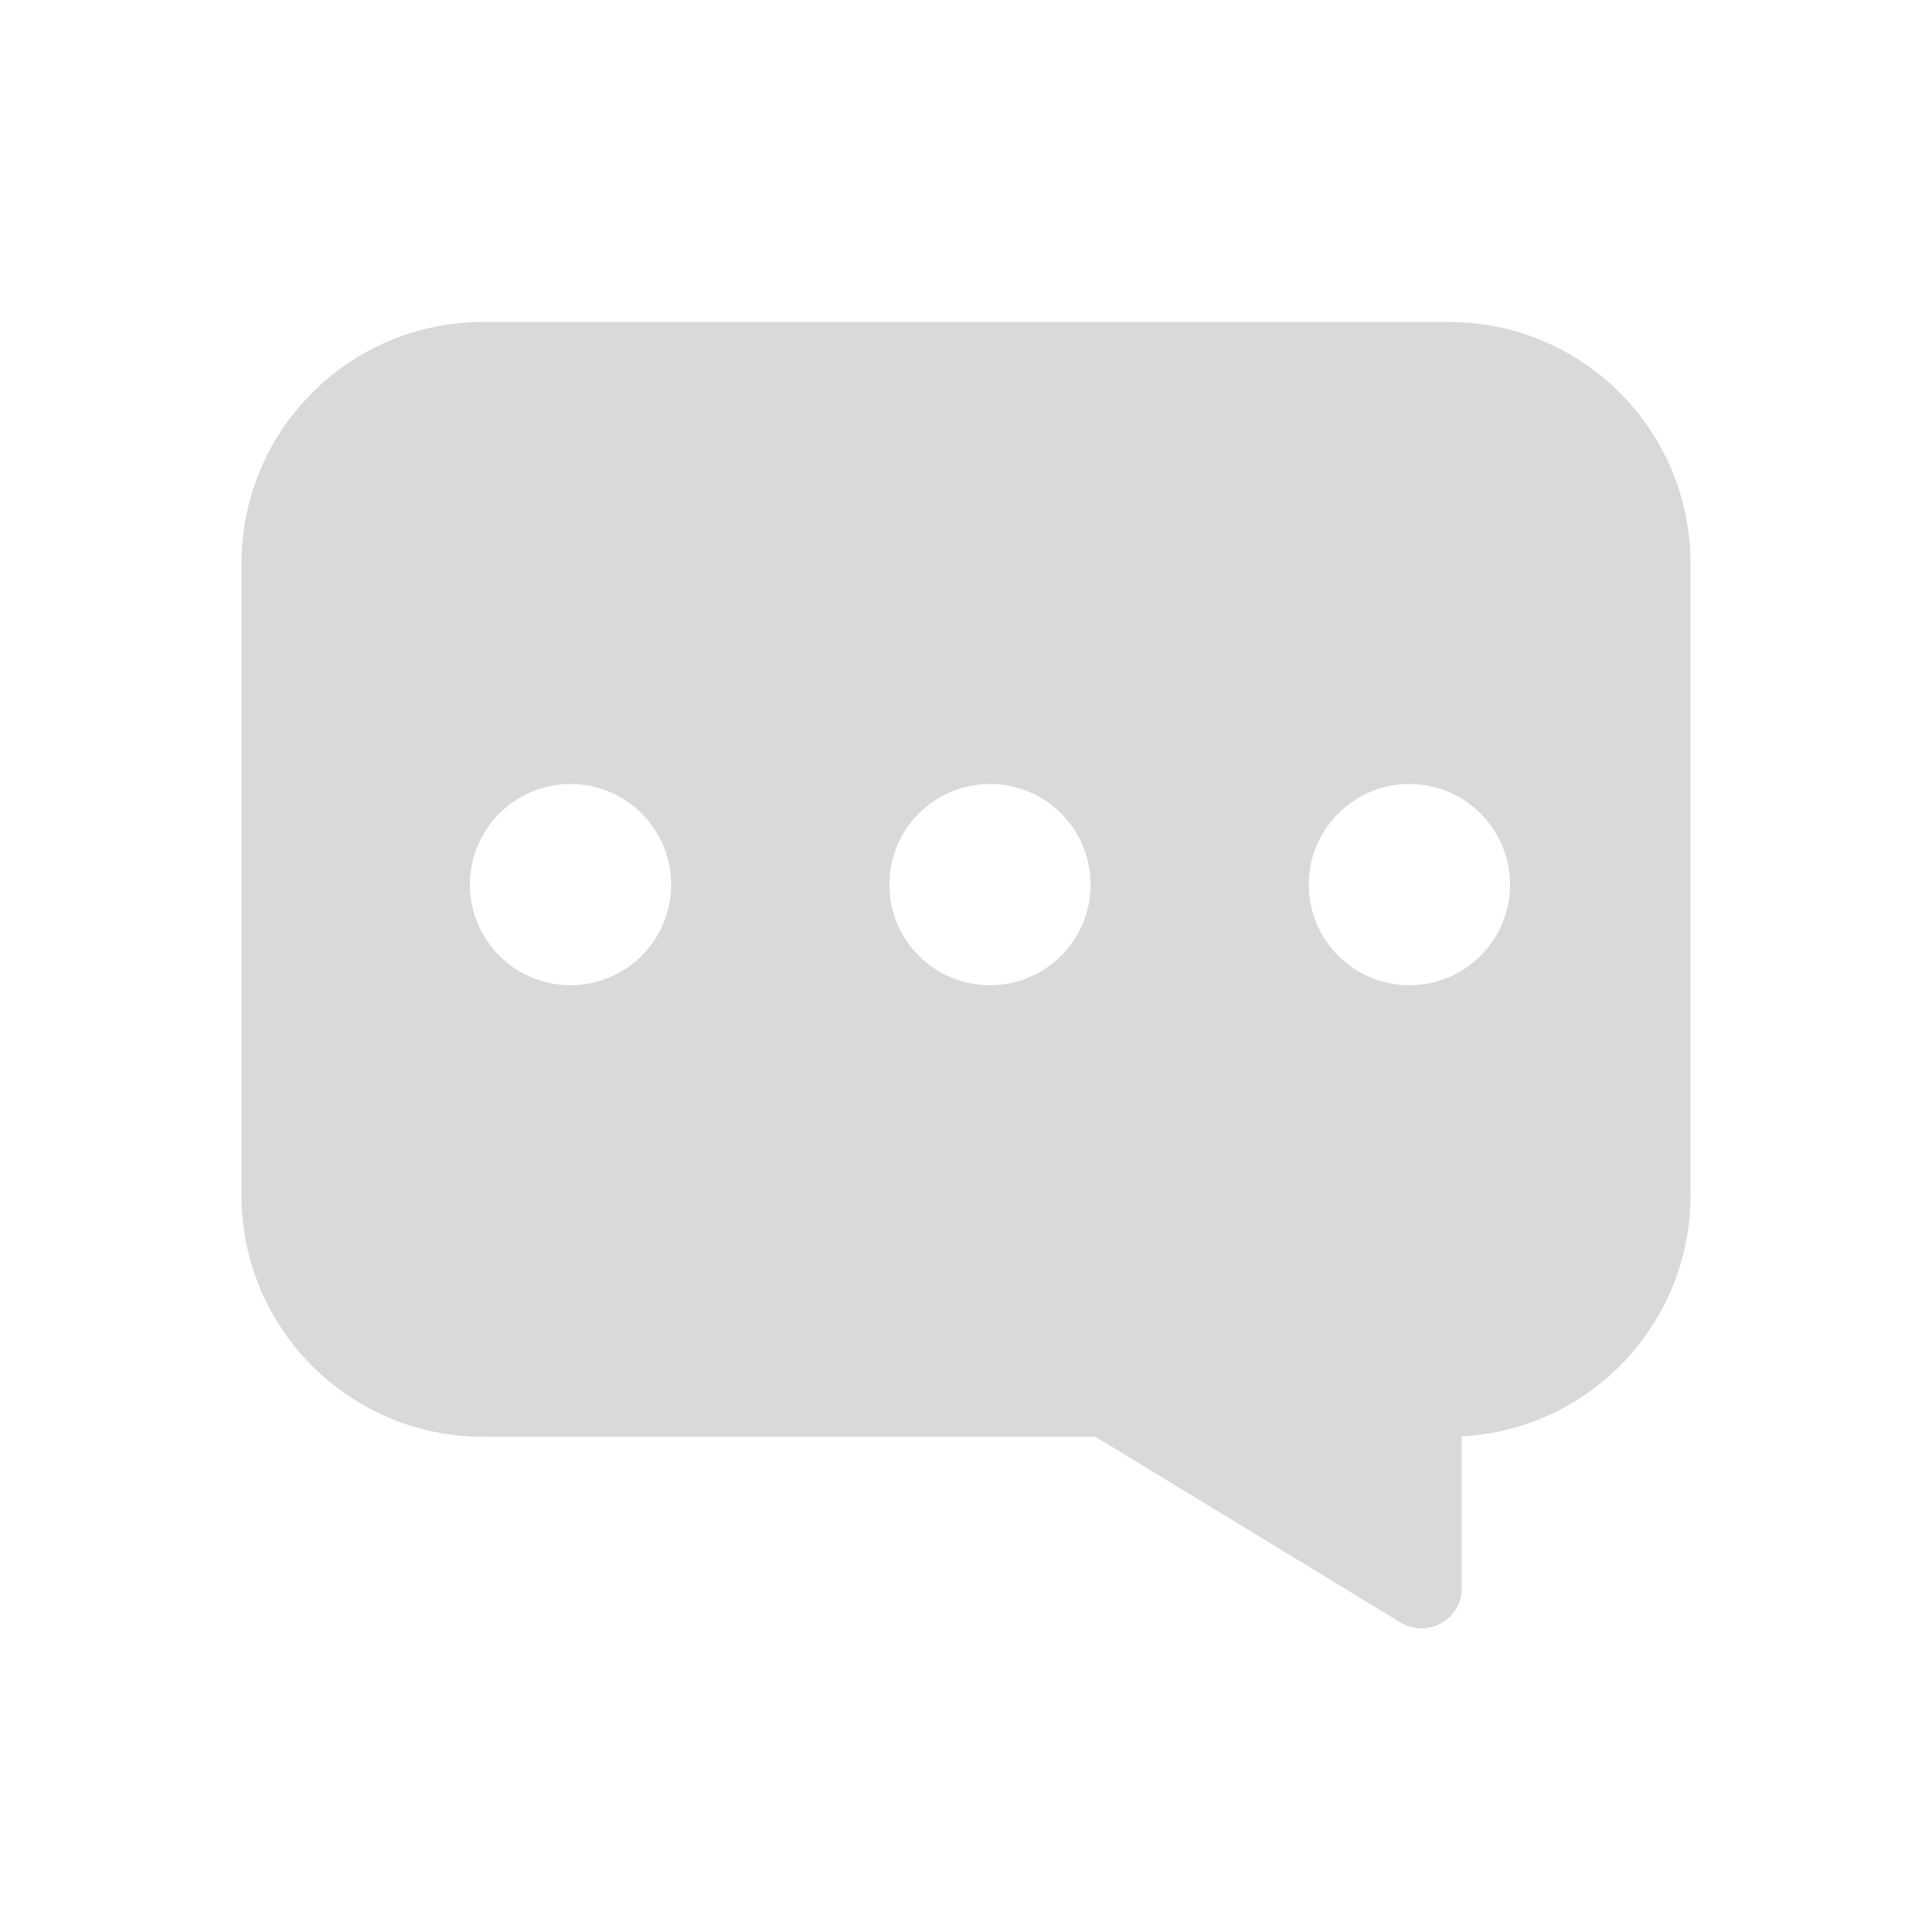
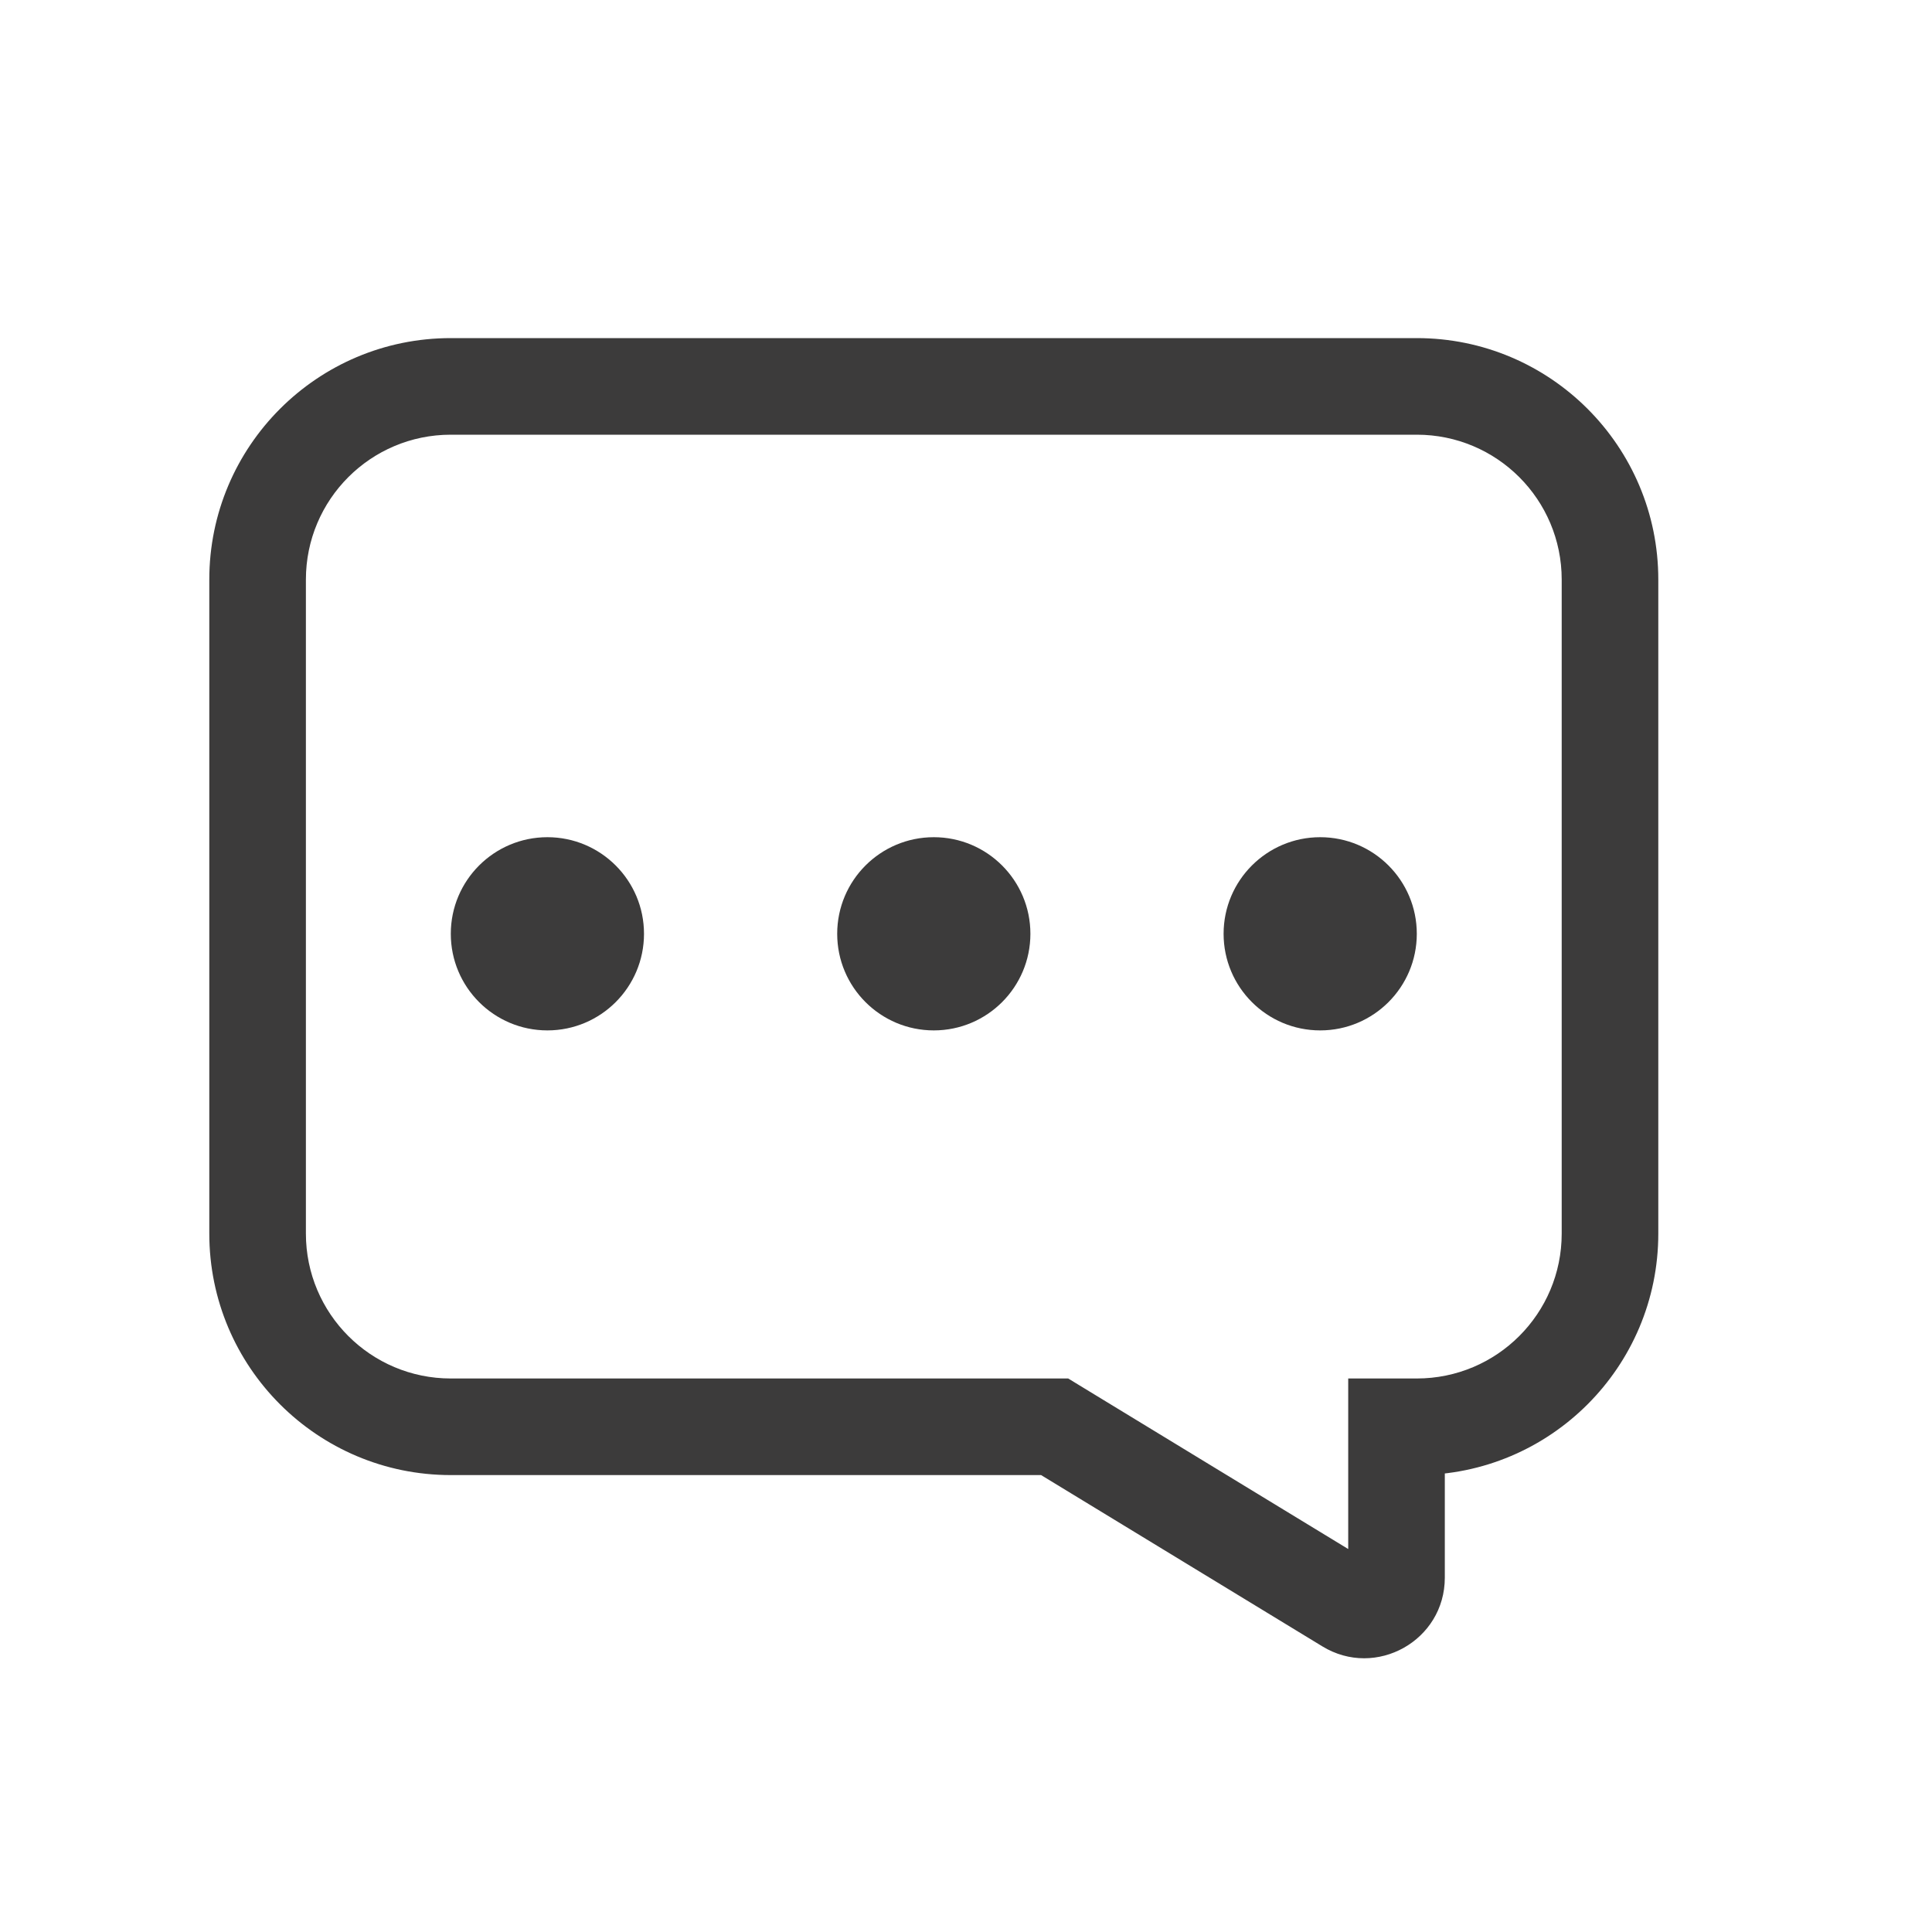
- <svg xmlns="http://www.w3.org/2000/svg" width="24" height="24" viewBox="0 0 24 24" fill="none">
-   <path d="M18 4C19.657 4 21 5.343 21 7V14.848C21 16.451 19.741 17.761 18.158 17.843V19.729C18.158 20.119 17.731 20.358 17.398 20.155L13.608 17.848H6C4.343 17.848 3 16.505 3 14.848V7C3 5.343 4.343 4 6 4H18ZM7.087 9.739C6.397 9.739 5.837 10.299 5.837 10.989C5.837 11.68 6.397 12.239 7.087 12.239C7.777 12.239 8.337 11.68 8.337 10.989C8.337 10.299 7.777 9.739 7.087 9.739ZM12.298 9.739C11.607 9.739 11.048 10.299 11.048 10.989C11.048 11.68 11.607 12.239 12.298 12.239C12.988 12.239 13.548 11.68 13.548 10.989C13.548 10.299 12.988 9.739 12.298 9.739ZM17.508 9.739C16.818 9.739 16.258 10.299 16.258 10.989C16.258 11.68 16.818 12.239 17.508 12.239C18.198 12.239 18.758 11.68 18.758 10.989C18.758 10.299 18.198 9.739 17.508 9.739Z" fill="#D9D9D9" />
+ <svg xmlns="http://www.w3.org/2000/svg" width="30" height="30" viewBox="0 0 30 30" fill="none">
+   <path d="M22 22.155V22.905V22.905V22.155ZM21.685 22.155V21.405H20.935V22.155H21.685ZM20.924 24.925L20.534 25.565L20.534 25.565L20.924 24.925ZM16.377 22.155L16.767 21.515L16.587 21.405H16.377V22.155ZM4 9L3.25 9V9H4ZM7 6V5.25V5.25V6ZM22 6V6.75C23.243 6.75 24.25 7.757 24.25 9H25H25.75C25.75 6.929 24.071 5.25 22 5.25V6ZM25 9H24.25V19.155H25H25.75V9H25ZM25 19.155H24.25C24.25 20.398 23.243 21.405 22 21.405V22.155V22.905C24.071 22.905 25.75 21.226 25.75 19.155H25ZM22 22.155V21.405H21.685V22.155V22.905H22V22.155ZM21.685 22.155H20.935V24.498H21.685H22.435V22.155H21.685ZM21.685 24.498H20.935C20.935 24.301 21.149 24.184 21.314 24.284L20.924 24.925L20.534 25.565C21.365 26.072 22.435 25.475 22.435 24.498H21.685ZM20.924 24.925L21.314 24.284L16.767 21.515L16.377 22.155L15.987 22.796L20.534 25.565L20.924 24.925ZM16.377 22.155V21.405H7V22.155V22.905H16.377V22.155ZM7 22.155V21.405C5.757 21.405 4.75 20.398 4.75 19.155H4H3.25C3.25 21.226 4.929 22.905 7 22.905V22.155ZM4 19.155H4.75V9H4H3.25V19.155H4ZM4 9L4.75 9C4.75 7.757 5.757 6.75 7 6.75V6V5.25C4.929 5.25 3.25 6.929 3.25 9L4 9ZM7 6V6.75H22V6V5.25H7V6Z" fill="#3C3B3B" />
+   <circle cx="8.5" cy="14.5" r="1.5" fill="#3C3B3B" />
+   <circle cx="14.5" cy="14.5" r="1.5" fill="#3C3B3B" />
+   <circle cx="20.5" cy="14.5" r="1.5" fill="#3C3B3B" />
</svg>
